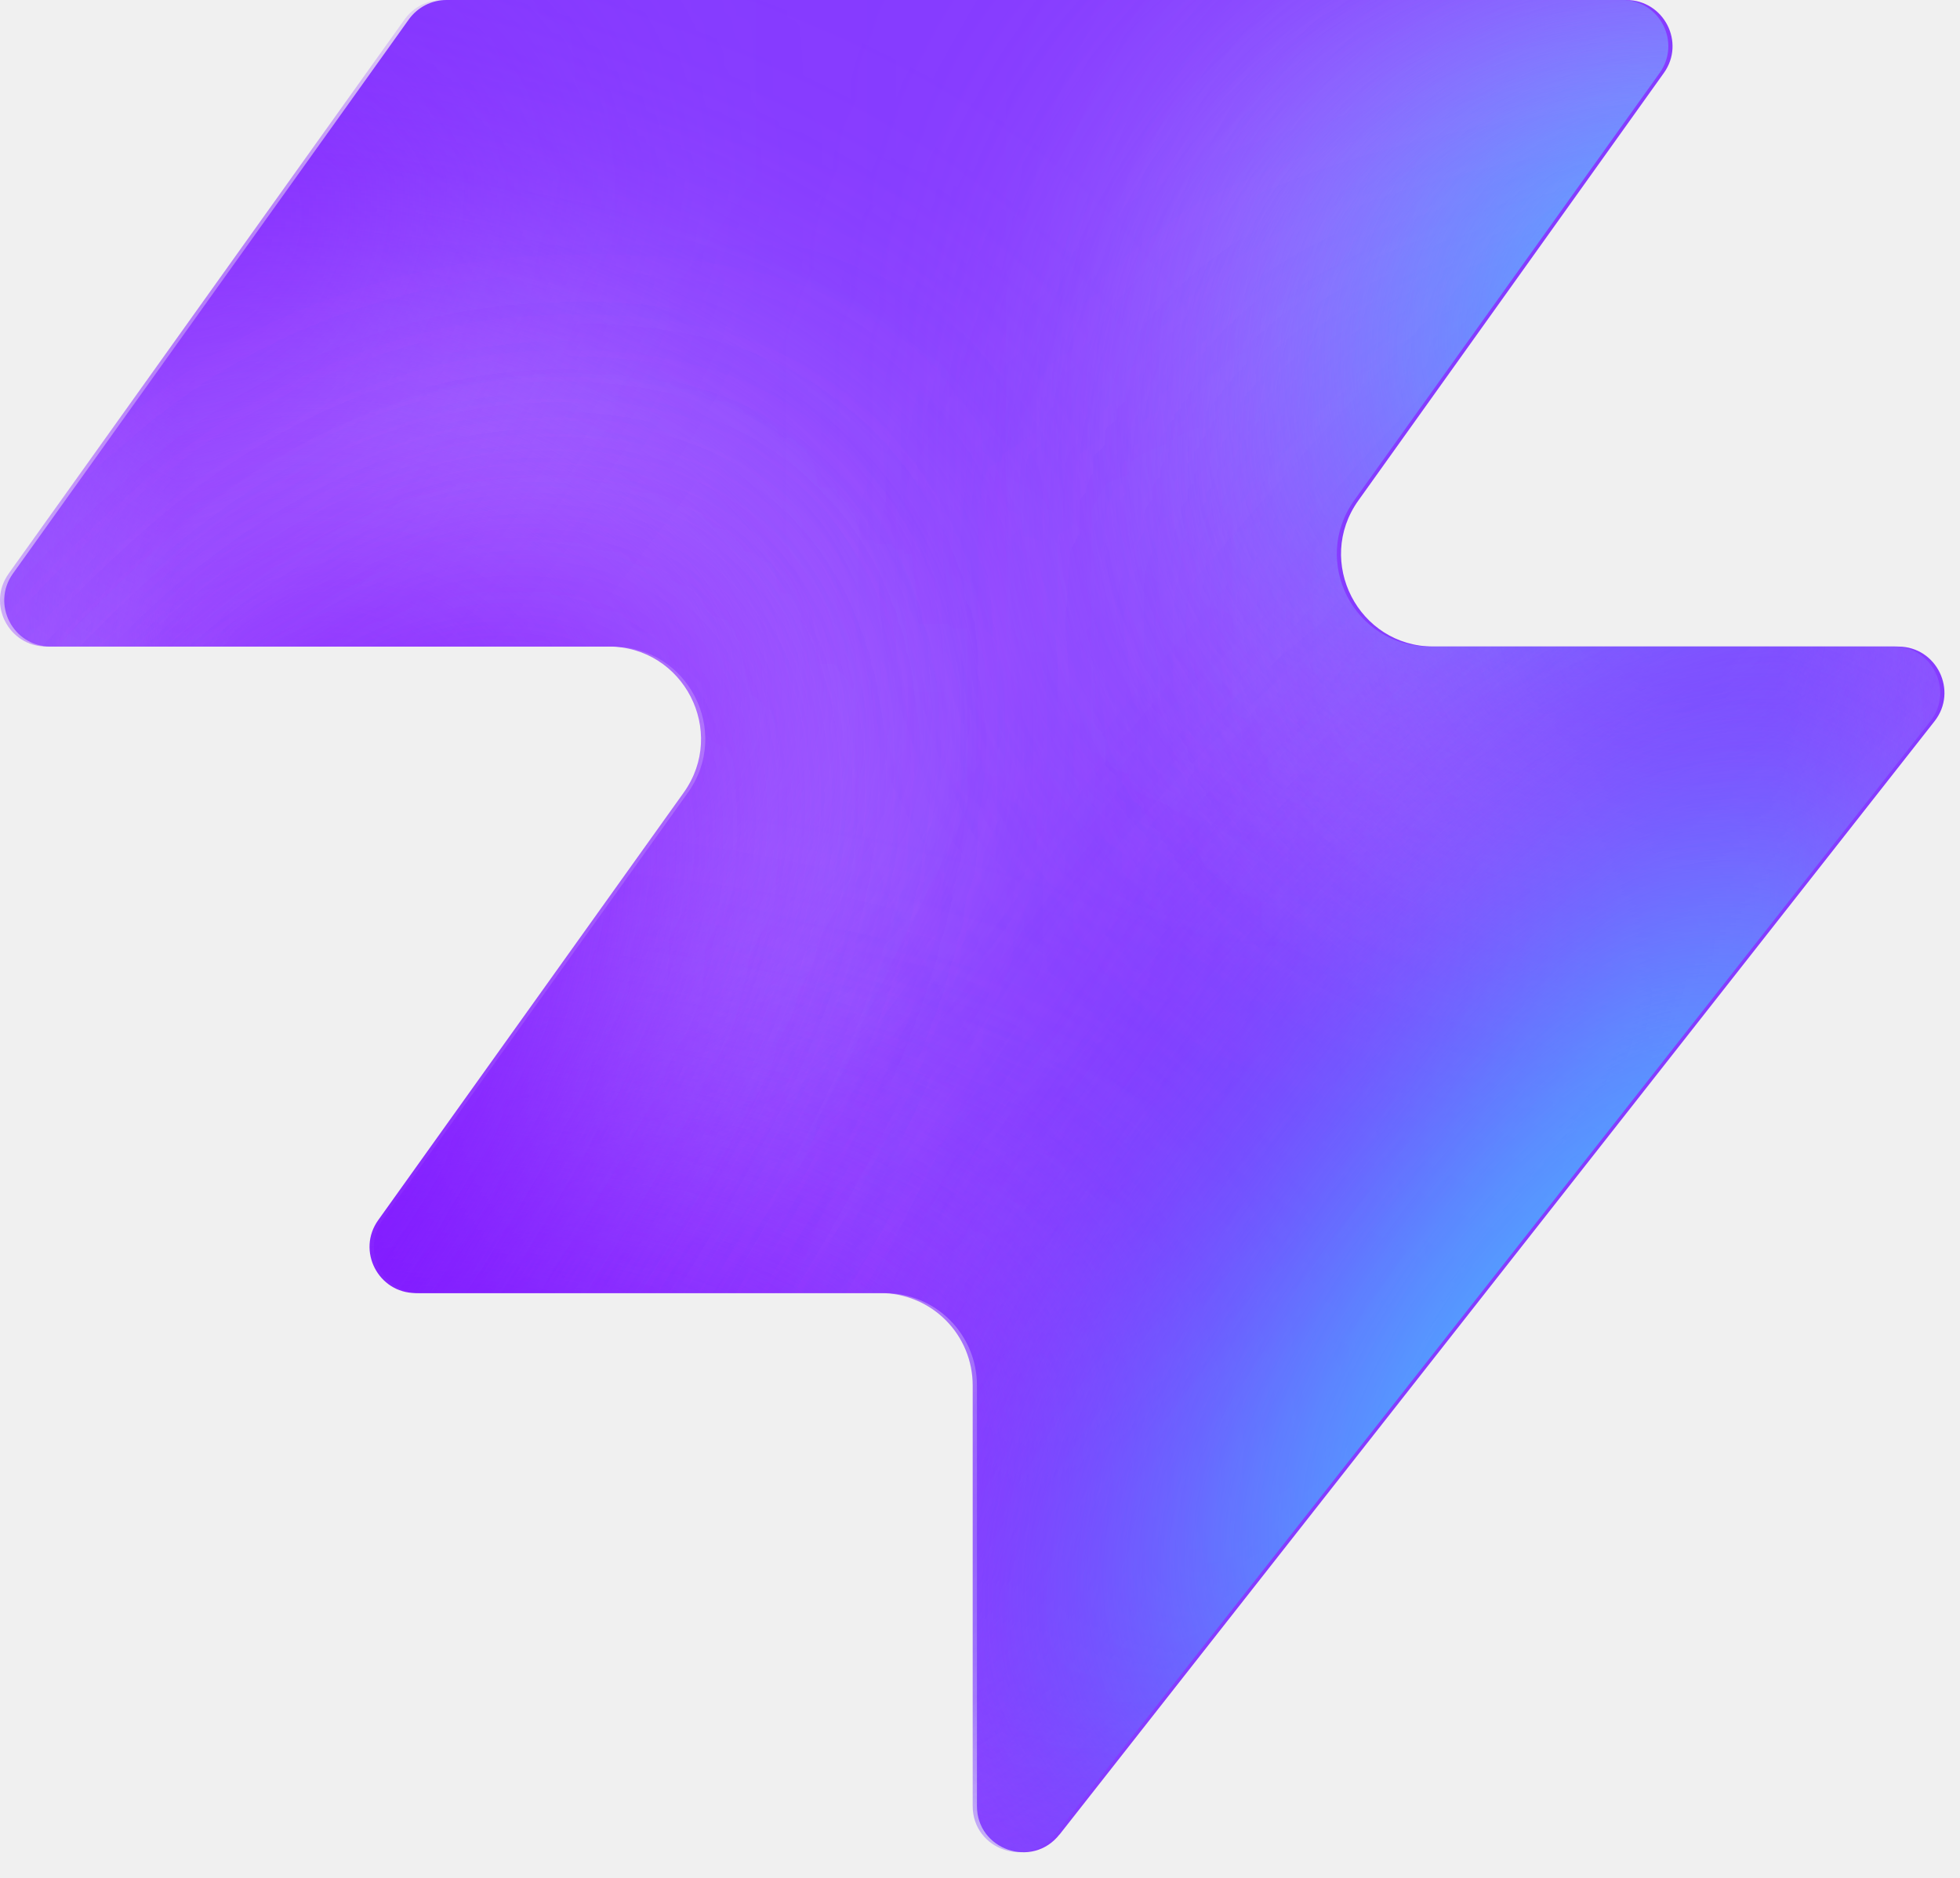
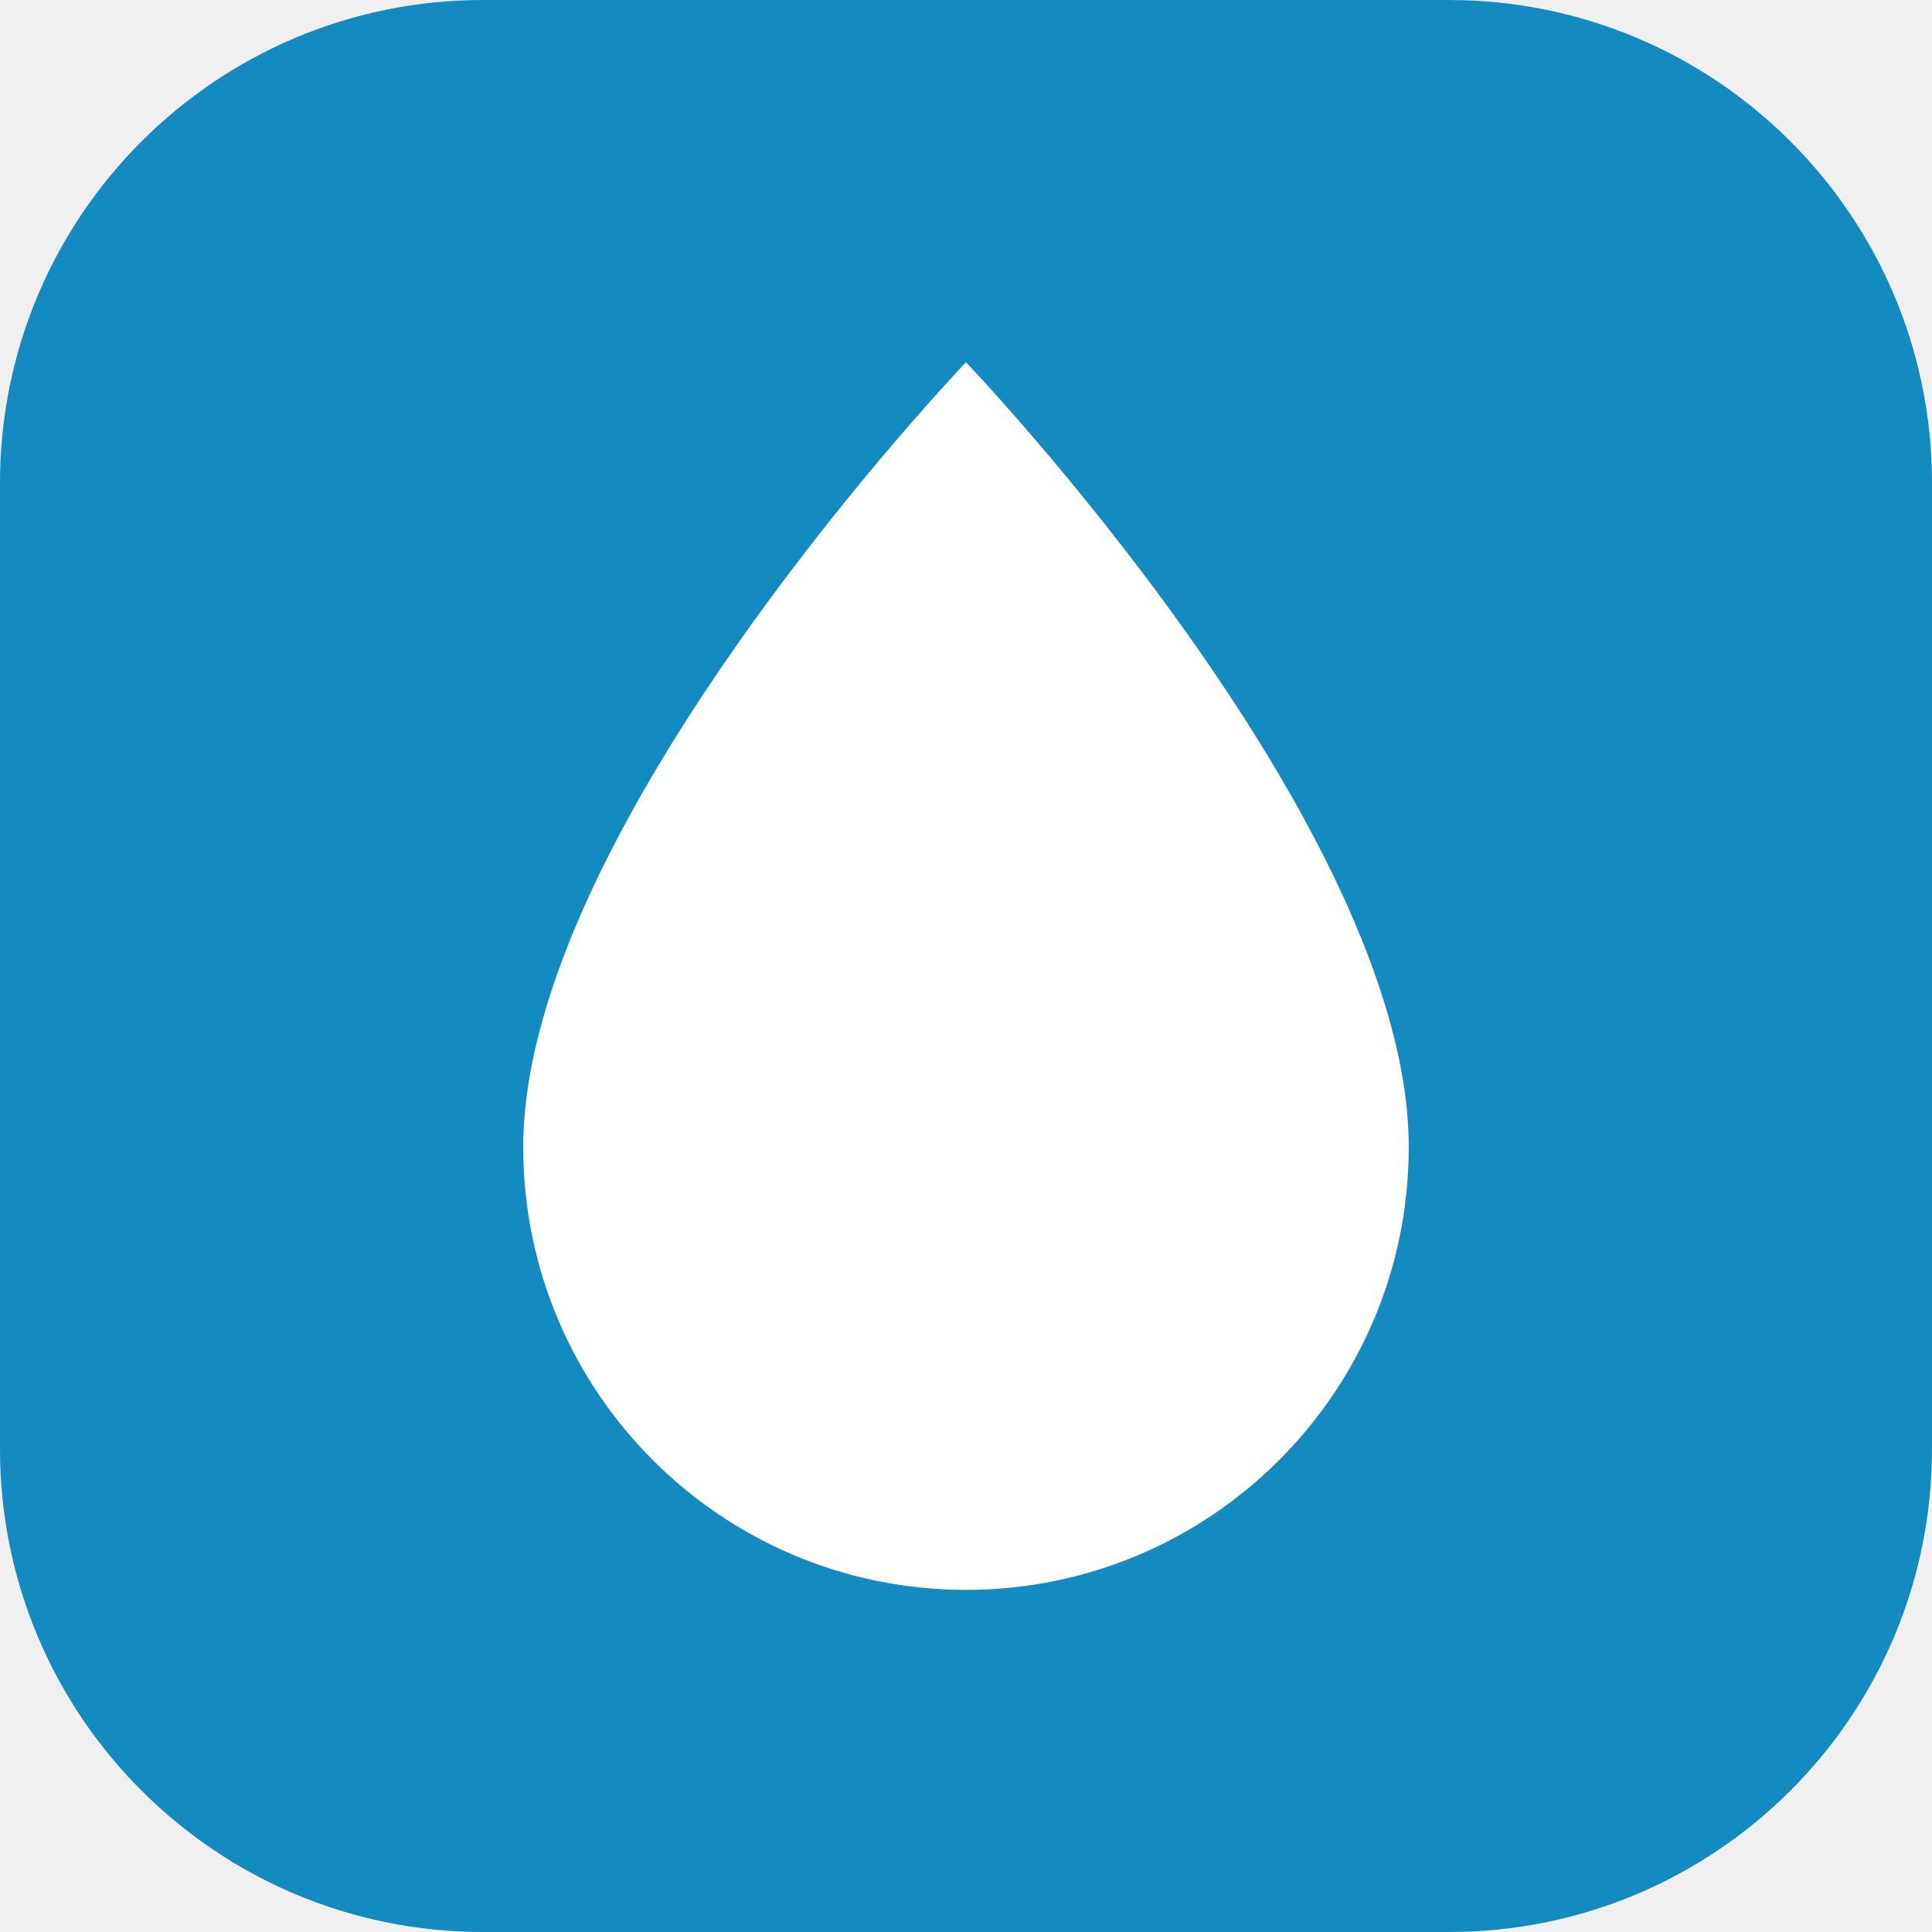
- <svg xmlns="http://www.w3.org/2000/svg" width="48" height="46" fill="none" viewBox="0 0 48 46">
-   <path fill="#863bff" d="M25.946 44.938c-.664.845-2.021.375-2.021-.698V33.937a2.26 2.26 0 0 0-2.262-2.262H10.287c-.92 0-1.456-1.04-.92-1.788l7.48-10.471c1.07-1.497 0-3.578-1.842-3.578H1.237c-.92 0-1.456-1.04-.92-1.788L10.013.474c.214-.297.556-.474.92-.474h28.894c.92 0 1.456 1.04.92 1.788l-7.48 10.471c-1.07 1.498 0 3.579 1.842 3.579h11.377c.943 0 1.473 1.088.89 1.83L25.947 44.94z" style="fill:#863bff;fill:color(display-p3 .525 .23 1);fill-opacity:1" />
-   <mask id="a" width="48" height="46" x="0" y="0" maskUnits="userSpaceOnUse" style="mask-type:alpha">
-     <path fill="#000" d="M25.842 44.938c-.664.844-2.021.375-2.021-.698V33.937a2.26 2.26 0 0 0-2.262-2.262H10.183c-.92 0-1.456-1.04-.92-1.788l7.48-10.471c1.07-1.498 0-3.579-1.842-3.579H1.133c-.92 0-1.456-1.04-.92-1.787L9.91.473c.214-.297.556-.474.92-.474h28.894c.92 0 1.456 1.04.92 1.788l-7.48 10.471c-1.07 1.498 0 3.578 1.842 3.578h11.377c.943 0 1.473 1.088.89 1.832L25.843 44.94z" style="fill:#000;fill-opacity:1" />
-   </mask>
-   <g mask="url(#a)">
-     <g filter="url(#b)">
-       <ellipse cx="5.508" cy="14.704" fill="#ede6ff" rx="5.508" ry="14.704" style="fill:#ede6ff;fill:color(display-p3 .927 .903 1);fill-opacity:1" transform="matrix(.00324 1 1 -.00324 -4.47 31.516)" />
-     </g>
-     <g filter="url(#c)">
-       <ellipse cx="10.399" cy="29.851" fill="#ede6ff" rx="10.399" ry="29.851" style="fill:#ede6ff;fill:color(display-p3 .927 .903 1);fill-opacity:1" transform="matrix(.00324 1 1 -.00324 -39.328 7.883)" />
-     </g>
-     <g filter="url(#d)">
-       <ellipse cx="5.508" cy="30.487" fill="#7e14ff" rx="5.508" ry="30.487" style="fill:#7e14ff;fill:color(display-p3 .492 .077 1);fill-opacity:1" transform="rotate(89.814 -25.913 -14.639)scale(1 -1)" />
-     </g>
-     <g filter="url(#e)">
-       <ellipse cx="5.508" cy="30.599" fill="#7e14ff" rx="5.508" ry="30.599" style="fill:#7e14ff;fill:color(display-p3 .492 .077 1);fill-opacity:1" transform="rotate(89.814 -32.644 -3.334)scale(1 -1)" />
-     </g>
-     <g filter="url(#f)">
-       <ellipse cx="5.508" cy="30.599" fill="#7e14ff" rx="5.508" ry="30.599" style="fill:#7e14ff;fill:color(display-p3 .492 .077 1);fill-opacity:1" transform="matrix(.00324 1 1 -.00324 -34.34 30.47)" />
-     </g>
-     <g filter="url(#g)">
-       <ellipse cx="14.072" cy="22.078" fill="#ede6ff" rx="14.072" ry="22.078" style="fill:#ede6ff;fill:color(display-p3 .927 .903 1);fill-opacity:1" transform="rotate(93.35 24.506 48.493)scale(-1 1)" />
-     </g>
-     <g filter="url(#h)">
-       <ellipse cx="3.47" cy="21.501" fill="#7e14ff" rx="3.47" ry="21.501" style="fill:#7e14ff;fill:color(display-p3 .492 .077 1);fill-opacity:1" transform="rotate(89.009 28.708 47.59)scale(-1 1)" />
-     </g>
-     <g filter="url(#i)">
-       <ellipse cx="3.47" cy="21.501" fill="#7e14ff" rx="3.47" ry="21.501" style="fill:#7e14ff;fill:color(display-p3 .492 .077 1);fill-opacity:1" transform="rotate(89.009 28.708 47.59)scale(-1 1)" />
-     </g>
-     <g filter="url(#j)">
-       <ellipse cx=".387" cy="8.972" fill="#7e14ff" rx="4.407" ry="29.108" style="fill:#7e14ff;fill:color(display-p3 .492 .077 1);fill-opacity:1" transform="rotate(39.51 .387 8.972)" />
-     </g>
-     <g filter="url(#k)">
-       <ellipse cx="47.523" cy="-6.092" fill="#7e14ff" rx="4.407" ry="29.108" style="fill:#7e14ff;fill:color(display-p3 .492 .077 1);fill-opacity:1" transform="rotate(37.892 47.523 -6.092)" />
-     </g>
-     <g filter="url(#l)">
-       <ellipse cx="41.412" cy="6.333" fill="#47bfff" rx="5.971" ry="9.665" style="fill:#47bfff;fill:color(display-p3 .28 .748 1);fill-opacity:1" transform="rotate(37.892 41.412 6.333)" />
-     </g>
-     <g filter="url(#m)">
-       <ellipse cx="-1.879" cy="38.332" fill="#7e14ff" rx="4.407" ry="29.108" style="fill:#7e14ff;fill:color(display-p3 .492 .077 1);fill-opacity:1" transform="rotate(37.892 -1.88 38.332)" />
-     </g>
-     <g filter="url(#n)">
-       <ellipse cx="-1.879" cy="38.332" fill="#7e14ff" rx="4.407" ry="29.108" style="fill:#7e14ff;fill:color(display-p3 .492 .077 1);fill-opacity:1" transform="rotate(37.892 -1.88 38.332)" />
-     </g>
-     <g filter="url(#o)">
-       <ellipse cx="35.651" cy="29.907" fill="#7e14ff" rx="4.407" ry="29.108" style="fill:#7e14ff;fill:color(display-p3 .492 .077 1);fill-opacity:1" transform="rotate(37.892 35.651 29.907)" />
-     </g>
-     <g filter="url(#p)">
-       <ellipse cx="38.418" cy="32.4" fill="#47bfff" rx="5.971" ry="15.297" style="fill:#47bfff;fill:color(display-p3 .28 .748 1);fill-opacity:1" transform="rotate(37.892 38.418 32.4)" />
-     </g>
-   </g>
-   <defs>
-     <filter id="b" width="60.045" height="41.654" x="-19.77" y="16.149" color-interpolation-filters="sRGB" filterUnits="userSpaceOnUse">
-       <feFlood flood-opacity="0" result="BackgroundImageFix" />
-       <feBlend in="SourceGraphic" in2="BackgroundImageFix" result="shape" />
-       <feGaussianBlur result="effect1_foregroundBlur_2002_17158" stdDeviation="7.659" />
-     </filter>
-     <filter id="c" width="90.34" height="51.437" x="-54.613" y="-7.533" color-interpolation-filters="sRGB" filterUnits="userSpaceOnUse">
-       <feFlood flood-opacity="0" result="BackgroundImageFix" />
-       <feBlend in="SourceGraphic" in2="BackgroundImageFix" result="shape" />
-       <feGaussianBlur result="effect1_foregroundBlur_2002_17158" stdDeviation="7.659" />
-     </filter>
-     <filter id="d" width="79.355" height="29.4" x="-49.64" y="2.03" color-interpolation-filters="sRGB" filterUnits="userSpaceOnUse">
-       <feFlood flood-opacity="0" result="BackgroundImageFix" />
-       <feBlend in="SourceGraphic" in2="BackgroundImageFix" result="shape" />
-       <feGaussianBlur result="effect1_foregroundBlur_2002_17158" stdDeviation="4.596" />
-     </filter>
-     <filter id="e" width="79.579" height="29.4" x="-45.045" y="20.029" color-interpolation-filters="sRGB" filterUnits="userSpaceOnUse">
-       <feFlood flood-opacity="0" result="BackgroundImageFix" />
-       <feBlend in="SourceGraphic" in2="BackgroundImageFix" result="shape" />
-       <feGaussianBlur result="effect1_foregroundBlur_2002_17158" stdDeviation="4.596" />
-     </filter>
-     <filter id="f" width="79.579" height="29.4" x="-43.513" y="21.178" color-interpolation-filters="sRGB" filterUnits="userSpaceOnUse">
-       <feFlood flood-opacity="0" result="BackgroundImageFix" />
-       <feBlend in="SourceGraphic" in2="BackgroundImageFix" result="shape" />
-       <feGaussianBlur result="effect1_foregroundBlur_2002_17158" stdDeviation="4.596" />
-     </filter>
-     <filter id="g" width="74.749" height="58.852" x="15.756" y="-17.901" color-interpolation-filters="sRGB" filterUnits="userSpaceOnUse">
-       <feFlood flood-opacity="0" result="BackgroundImageFix" />
-       <feBlend in="SourceGraphic" in2="BackgroundImageFix" result="shape" />
-       <feGaussianBlur result="effect1_foregroundBlur_2002_17158" stdDeviation="7.659" />
-     </filter>
-     <filter id="h" width="61.377" height="25.362" x="23.548" y="2.284" color-interpolation-filters="sRGB" filterUnits="userSpaceOnUse">
-       <feFlood flood-opacity="0" result="BackgroundImageFix" />
-       <feBlend in="SourceGraphic" in2="BackgroundImageFix" result="shape" />
-       <feGaussianBlur result="effect1_foregroundBlur_2002_17158" stdDeviation="4.596" />
-     </filter>
-     <filter id="i" width="61.377" height="25.362" x="23.548" y="2.284" color-interpolation-filters="sRGB" filterUnits="userSpaceOnUse">
-       <feFlood flood-opacity="0" result="BackgroundImageFix" />
-       <feBlend in="SourceGraphic" in2="BackgroundImageFix" result="shape" />
-       <feGaussianBlur result="effect1_foregroundBlur_2002_17158" stdDeviation="4.596" />
-     </filter>
-     <filter id="j" width="56.045" height="63.649" x="-27.636" y="-22.853" color-interpolation-filters="sRGB" filterUnits="userSpaceOnUse">
-       <feFlood flood-opacity="0" result="BackgroundImageFix" />
-       <feBlend in="SourceGraphic" in2="BackgroundImageFix" result="shape" />
-       <feGaussianBlur result="effect1_foregroundBlur_2002_17158" stdDeviation="4.596" />
-     </filter>
-     <filter id="k" width="54.814" height="64.646" x="20.116" y="-38.415" color-interpolation-filters="sRGB" filterUnits="userSpaceOnUse">
-       <feFlood flood-opacity="0" result="BackgroundImageFix" />
-       <feBlend in="SourceGraphic" in2="BackgroundImageFix" result="shape" />
-       <feGaussianBlur result="effect1_foregroundBlur_2002_17158" stdDeviation="4.596" />
-     </filter>
-     <filter id="l" width="33.541" height="35.313" x="24.641" y="-11.323" color-interpolation-filters="sRGB" filterUnits="userSpaceOnUse">
-       <feFlood flood-opacity="0" result="BackgroundImageFix" />
-       <feBlend in="SourceGraphic" in2="BackgroundImageFix" result="shape" />
-       <feGaussianBlur result="effect1_foregroundBlur_2002_17158" stdDeviation="4.596" />
-     </filter>
-     <filter id="m" width="54.814" height="64.646" x="-29.286" y="6.009" color-interpolation-filters="sRGB" filterUnits="userSpaceOnUse">
-       <feFlood flood-opacity="0" result="BackgroundImageFix" />
-       <feBlend in="SourceGraphic" in2="BackgroundImageFix" result="shape" />
-       <feGaussianBlur result="effect1_foregroundBlur_2002_17158" stdDeviation="4.596" />
-     </filter>
-     <filter id="n" width="54.814" height="64.646" x="-29.286" y="6.009" color-interpolation-filters="sRGB" filterUnits="userSpaceOnUse">
-       <feFlood flood-opacity="0" result="BackgroundImageFix" />
-       <feBlend in="SourceGraphic" in2="BackgroundImageFix" result="shape" />
-       <feGaussianBlur result="effect1_foregroundBlur_2002_17158" stdDeviation="4.596" />
-     </filter>
-     <filter id="o" width="54.814" height="64.646" x="8.244" y="-2.416" color-interpolation-filters="sRGB" filterUnits="userSpaceOnUse">
-       <feFlood flood-opacity="0" result="BackgroundImageFix" />
-       <feBlend in="SourceGraphic" in2="BackgroundImageFix" result="shape" />
-       <feGaussianBlur result="effect1_foregroundBlur_2002_17158" stdDeviation="4.596" />
-     </filter>
-     <filter id="p" width="39.409" height="43.623" x="18.713" y="10.588" color-interpolation-filters="sRGB" filterUnits="userSpaceOnUse">
-       <feFlood flood-opacity="0" result="BackgroundImageFix" />
-       <feBlend in="SourceGraphic" in2="BackgroundImageFix" result="shape" />
-       <feGaussianBlur result="effect1_foregroundBlur_2002_17158" stdDeviation="4.596" />
-     </filter>
-   </defs>
+ <svg xmlns="http://www.w3.org/2000/svg" viewBox="0 0 48 48">
+   <rect width="48" height="48" rx="12" fill="#138AC0" />
+   <path d="M24 9s11 11.5 11 19.5a11 11 0 0 1-22 0C13 20.500 24 9 24 9z" fill="#fff" />
</svg>
